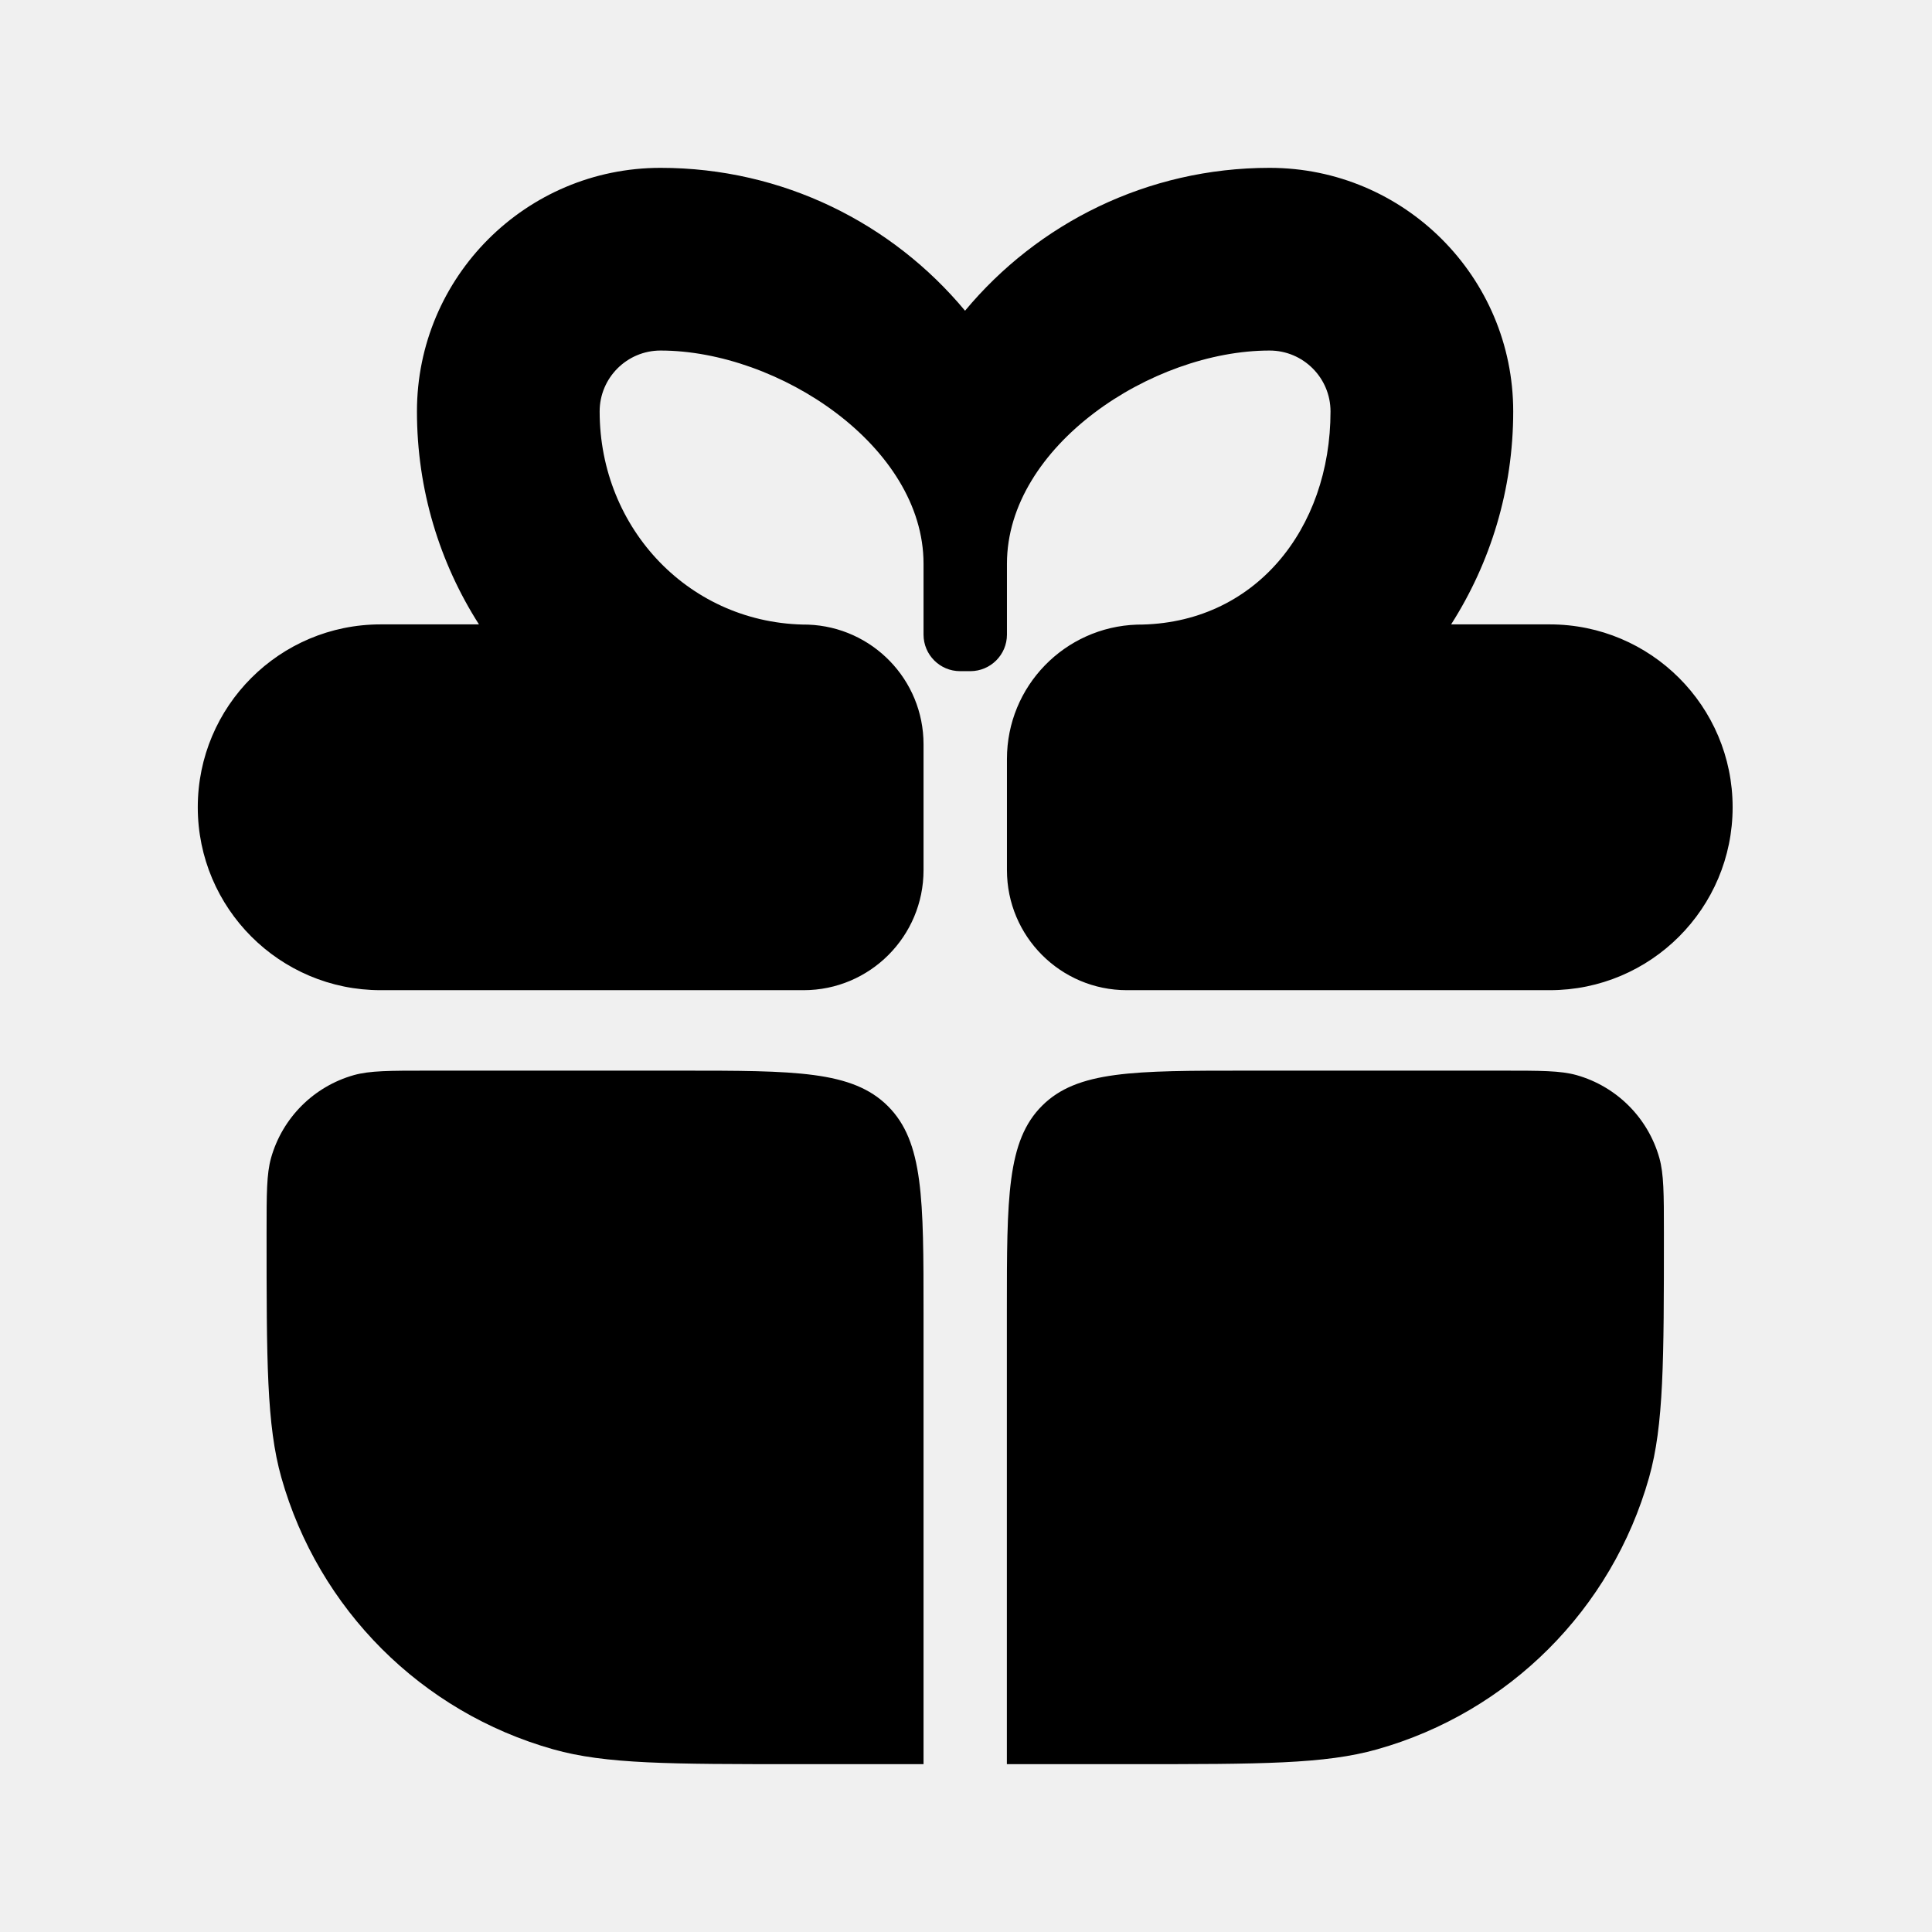
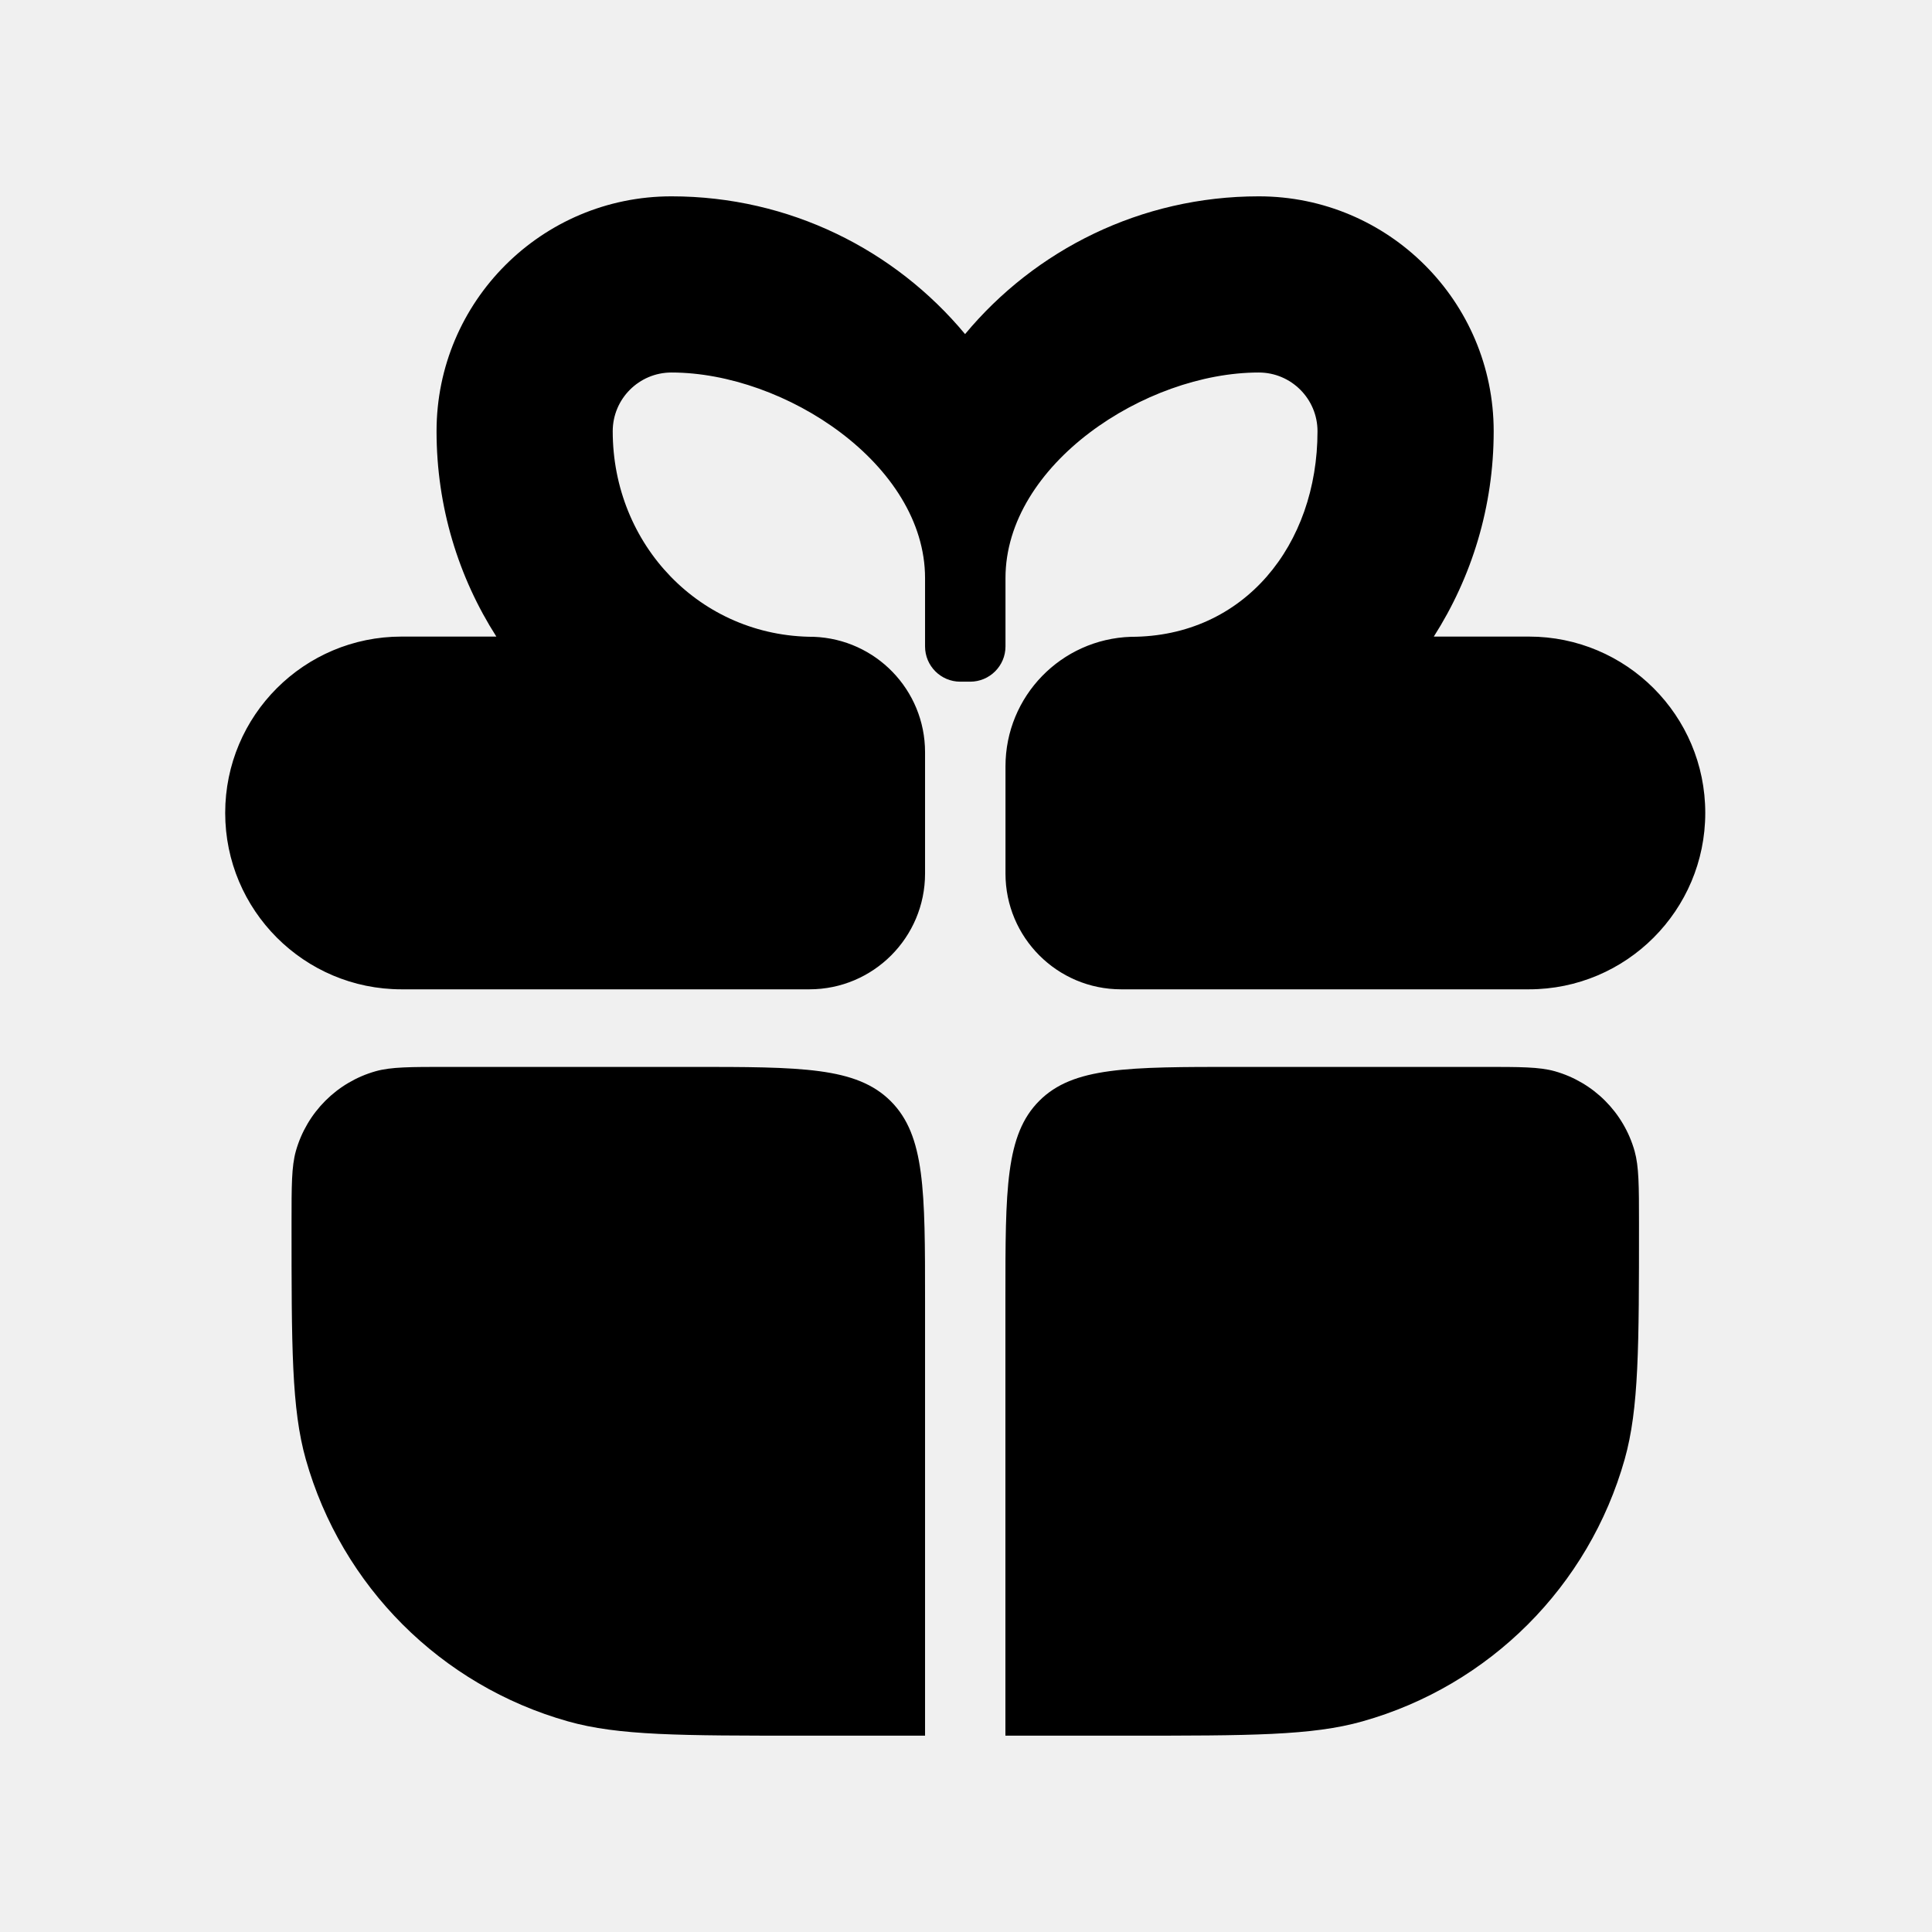
<svg xmlns="http://www.w3.org/2000/svg" width="20" height="20" viewBox="0 0 20 20" fill="none">
-   <g id="mateo-optical-size" transform="matrix(0.8262475 0 0 0.8262475 2.047368 1.737525)">
+   <g id="mateo-optical-size" transform="matrix(0.7967564 0 0 0.7967564 2.33122 2.032436)">
    <g clip-path="url(#clip0_183_62)">
      <path d="M10.137 14.317C10.137 12.9 10.137 12.191 10.578 11.751C11.018 11.311 11.727 11.311 13.144 11.311H16.338C16.828 11.311 17.073 11.311 17.274 11.367C17.777 11.509 18.17 11.902 18.312 12.405C18.368 12.606 18.369 12.851 18.369 13.341C18.369 14.948 18.368 15.752 18.183 16.409C17.717 18.059 16.427 19.349 14.777 19.814C14.12 20 13.316 20 11.709 20H10.137V14.317Z" fill="black" />
      <path d="M9.093 14.354C9.093 12.919 9.093 12.202 8.647 11.756C8.201 11.311 7.484 11.311 6.05 11.311H2.892C2.402 11.311 2.157 11.311 1.956 11.367C1.453 11.509 1.06 11.902 0.918 12.405C0.862 12.606 0.862 12.851 0.862 13.341C0.862 14.948 0.862 15.752 1.047 16.409C1.513 18.059 2.803 19.349 4.453 19.814C5.11 20 5.914 20 7.521 20H9.093V14.354Z" fill="black" />
      <path d="M13.429 0C15.114 0 16.481 1.366 16.481 3.052C16.481 4.034 16.195 4.949 15.703 5.72H16.939C18.204 5.72 19.23 6.745 19.23 8.011C19.23 9.276 18.204 10.303 16.939 10.303H11.641C10.81 10.303 10.138 9.629 10.138 8.799V7.406C10.138 6.494 10.862 5.753 11.767 5.723C13.241 5.723 14.192 4.527 14.192 3.052C14.192 2.631 13.85 2.289 13.429 2.289C11.954 2.289 10.138 3.485 10.138 4.96V5.848C10.138 6.101 9.932 6.306 9.679 6.306H9.551C9.298 6.306 9.093 6.101 9.093 5.848V4.96C9.093 3.485 7.273 2.289 5.798 2.289C5.377 2.289 5.035 2.631 5.035 3.052C5.035 4.527 6.173 5.723 7.647 5.723C8.451 5.753 9.093 6.412 9.093 7.223V8.799C9.093 9.629 8.42 10.303 7.59 10.303H2.291C1.026 10.303 0 9.276 0 8.011C0 6.745 1.026 5.72 2.291 5.72H3.523C3.031 4.95 2.746 4.034 2.746 3.052C2.746 1.366 4.113 0 5.798 0C7.332 0 8.703 0.696 9.613 1.79C10.523 0.696 11.895 3.05372e-05 13.429 0Z" fill="black" />
    </g>
    <defs>
      <clipPath id="clip0_183_62">
        <rect width="20" height="20" fill="white" />
      </clipPath>
    </defs>
  </g>
</svg>
